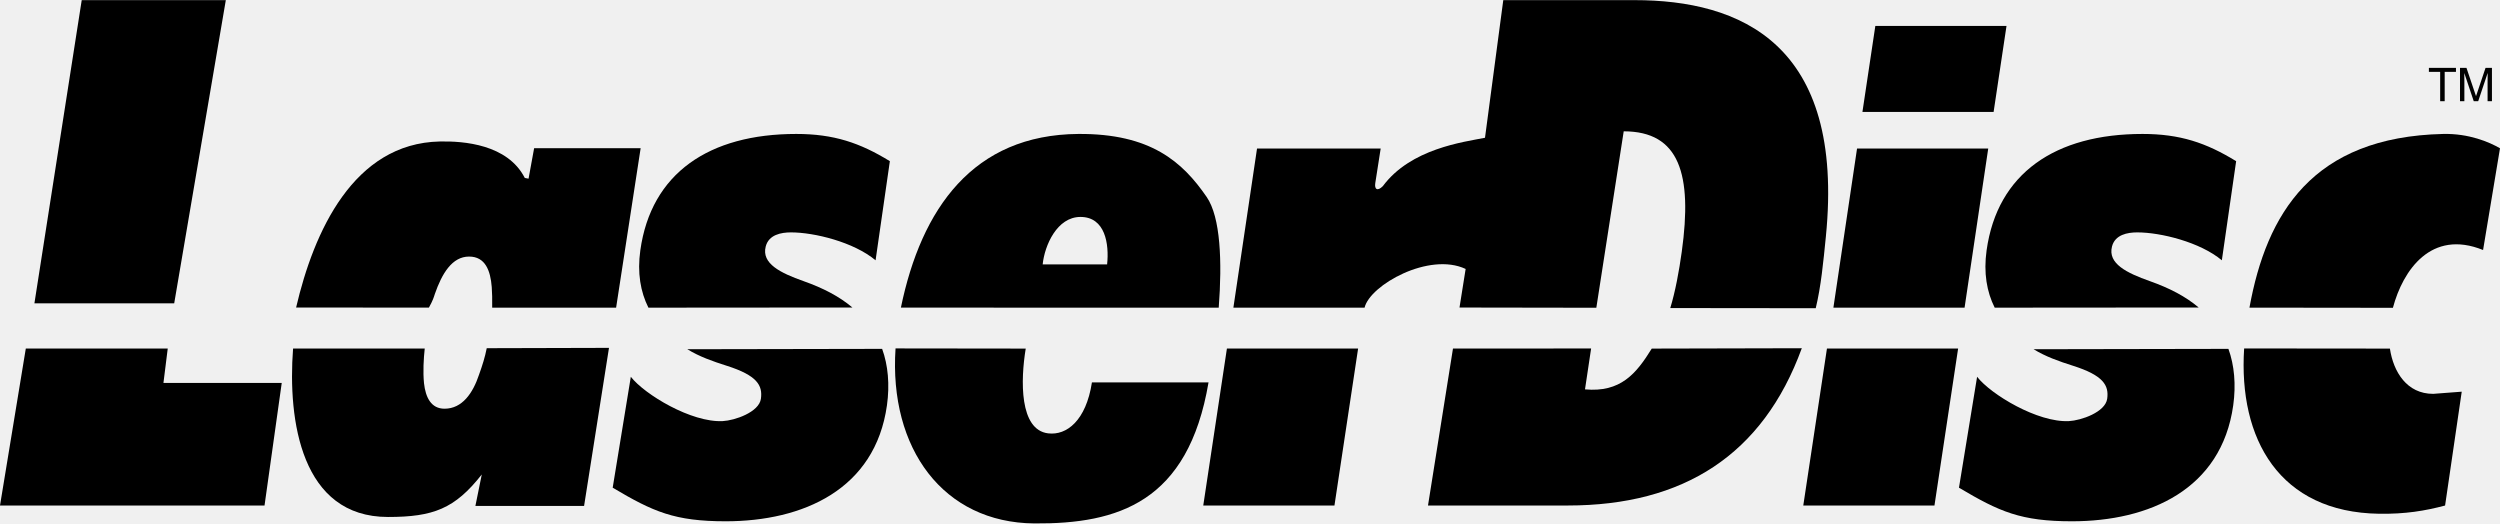
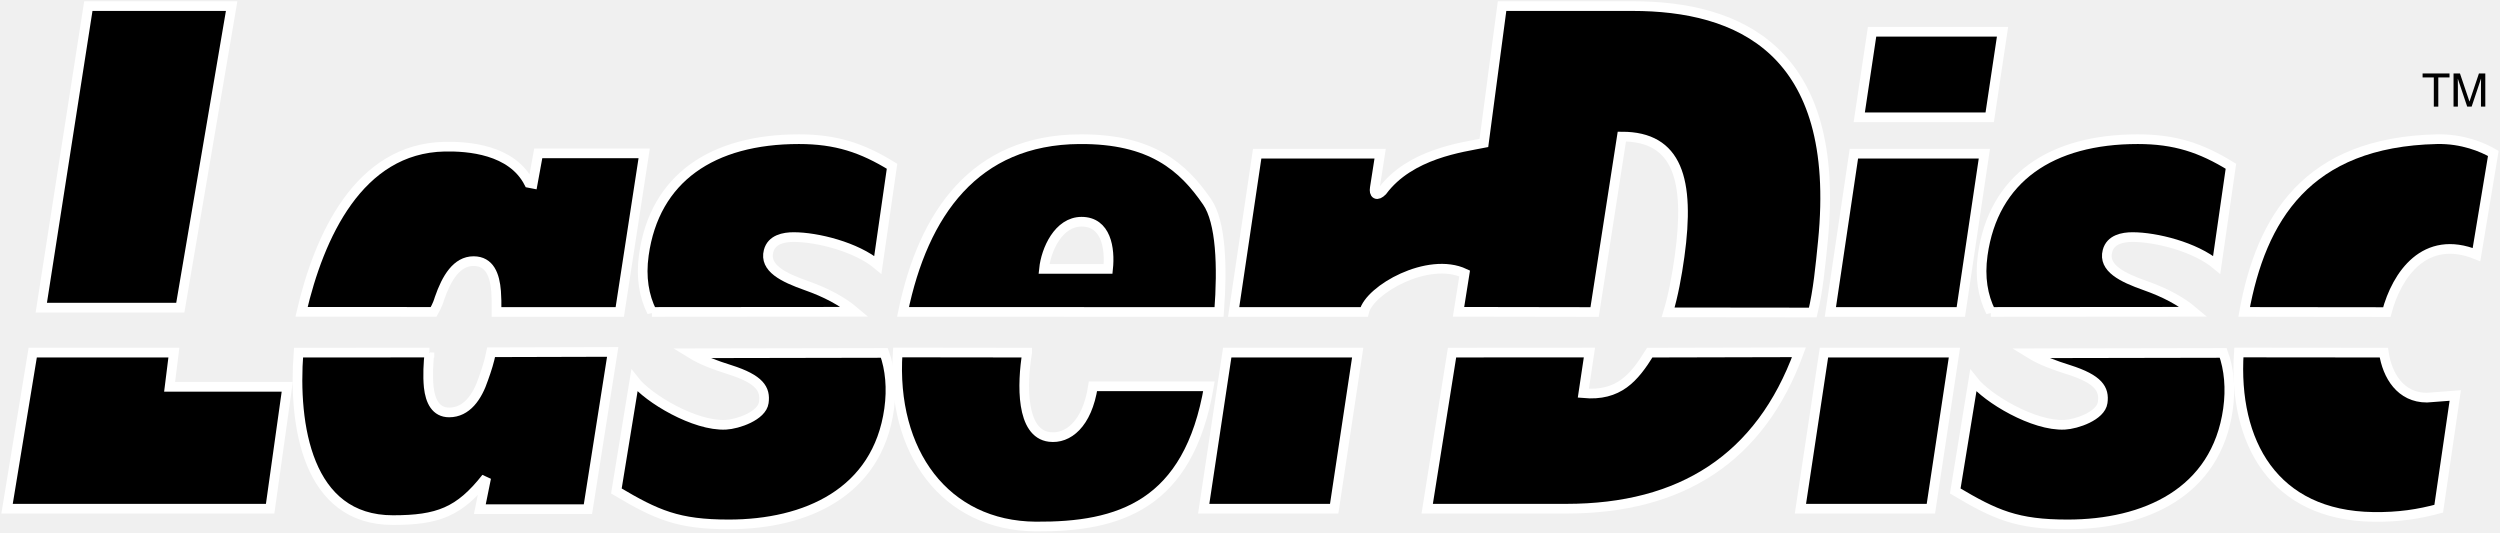
- <svg xmlns="http://www.w3.org/2000/svg" xmlns:xlink="http://www.w3.org/1999/xlink" version="1.1" id="Layer_1" x="0px" y="0px" viewBox="0 0 4689 982" xml:space="preserve" width="4689" height="982">
+ <svg xmlns="http://www.w3.org/2000/svg" xmlns:xlink="http://www.w3.org/1999/xlink" version="1.1" id="Layer_1" x="0px" y="0px" viewBox="0 0 4689 999" xml:space="preserve" width="4689" height="999">
  <defs id="defs148">
    <linearGradient id="linearGradient34773" gradientUnits="userSpaceOnUse" x1="15.196" y1="312.371" x2="3854.196" y2="312.371" gradientTransform="translate(1160.963,-2.2896484e-5)">
      <stop offset="0" style="stop-color:#f3dd42;stop-opacity:1" id="stop34769" />
      <stop offset="1" style="stop-color:#d7861b;stop-opacity:1" id="stop34771" />
    </linearGradient>
    <linearGradient id="SVGID_1_" gradientUnits="userSpaceOnUse" x1="15.196" y1="312.371" x2="3854.196" y2="312.371" gradientTransform="translate(1160.963,-2.2896484e-5)">
      <stop offset="0" style="stop-color:#FF2422" id="stop4" />
      <stop offset="1" style="stop-color:#C24FFF" id="stop6" />
    </linearGradient>
    <linearGradient xlink:href="#linearGradient34773" id="linearGradient6574" gradientUnits="userSpaceOnUse" gradientTransform="translate(833.6867,630.5337)" x1="15.196" y1="312.371" x2="3588.224" y2="316.503" />
  </defs>
  <style type="text/css" id="style2">
	.st0{fill:#FFFFFF;}
	.st1{fill:#FF0000;}
	.st2{fill:url(#SVGID_1_);}
	.st3{fill:url(#SVGID_00000060022068257817767130000001067164073883981741_);}
	.st4{fill:url(#SVGID_00000144308182761068376180000004131709304805192586_);}
	.st5{fill:url(#SVGID_00000000935997520668853970000011105419993307822477_);}
	.st6{fill:url(#SVGID_00000018200174457167754170000000853354448091225986_);}
	.st7{fill:url(#SVGID_00000072987630451721579260000010409738167651109522_);}
	.st8{fill:#3636FF;}
	.st9{display:none;}
	.st10{display:inline;}
	.st11{enable-background:new    ;}
	.st12{fill:url(#SVGID_00000099639162208554751810000013272208193612295339_);}
	.st13{fill:url(#SVGID_00000158736166008707814920000018426778185460247990_);}
	.st14{fill:url(#SVGID_00000133527000259551881150000004185836194023049859_);}
	.st15{fill:url(#SVGID_00000093164219829473752460000004603917870326250679_);}
	.st16{fill:url(#SVGID_00000156556395246081825560000005894267688922753411_);}
	.st17{fill:url(#SVGID_00000135690321830567168220000000437954853257014148_);}
	.st18{fill:url(#SVGID_00000040565659643257570880000002075315462357006765_);}
	.st19{fill:url(#SVGID_00000017508175736194757820000008863537906517323707_);}
	.st20{fill:url(#SVGID_00000126293465477839731700000000626789561221784705_);}
	.st21{fill:url(#SVGID_00000087403315896914670680000008996143154280075168_);}
	.st22{fill:url(#SVGID_00000151540686432933406660000011628697137491540393_);}
	.st23{fill:url(#SVGID_00000143589059756432772880000012524823099024141722_);}
	.st24{fill:url(#SVGID_00000052088033699595628130000015515451372212444082_);}
	.st25{fill:url(#SVGID_00000126294377186336552610000001799937443100725399_);}
	.st26{fill:url(#SVGID_00000070835762807858034660000013936331226864194476_);}
	.st27{fill:url(#SVGID_00000092457199491666826160000016742156659903073436_);}
	.st28{fill:url(#SVGID_00000138556585880754416440000017272986633013561527_);}
	.st29{fill:url(#SVGID_00000032624778419303139080000015394367773870234245_);}
	.st30{fill:url(#SVGID_00000040539262103052545880000003837399106474199717_);}
	.st31{fill:url(#SVGID_00000115483974547727894610000006699104590764616355_);}
	.st32{fill:url(#SVGID_00000041285316495664937430000010139118778734034608_);}
	.st33{fill:url(#SVGID_00000178199001922562380240000009661348160359078294_);}
	.st34{fill:url(#SVGID_00000145019290134935790460000010249637267404127883_);}
	.st35{fill:url(#SVGID_00000117636406951782473700000003654222835714608307_);}
	.st36{fill:url(#SVGID_00000158745280490234840560000003483236744759648947_);}
	.st37{fill:url(#SVGID_00000146474604070782972690000015670225624893543309_);}
	.st38{fill:url(#SVGID_00000173847499186819278890000011550608873747634579_);}
	.st39{fill:url(#SVGID_00000141427567100195222880000010417319602782459071_);}
</style>
-   <g id="g1579" transform="matrix(6.31492,0,0,6.31492,-1808.975,-4903.745)">
-     <polygon fill-rule="evenodd" clip-rule="evenodd" points="5.745,0 15.875,0 12.246,21.317 2.419,21.317 " id="polygon4" transform="matrix(4.224953,0,0,4.224953,286.4604,776.5708)" />
-     <polygon fill-rule="evenodd" clip-rule="evenodd" points="11.49,26.911 19.806,26.911 18.596,35.528 0,35.528 1.814,24.493 11.792,24.493 " id="polygon6" transform="matrix(4.224953,0,0,4.224953,286.4604,776.5708)" />
-     <polygon fill-rule="evenodd" clip-rule="evenodd" points="131.834,1.814 141.056,1.814 140.149,7.861 130.927,7.861 " id="polygon8" transform="matrix(4.224953,0,0,4.224953,286.4604,776.5708)" />
-     <polygon fill-rule="evenodd" clip-rule="evenodd" points="130.549,10.432 139.771,10.432 138.108,21.62 128.886,21.62 " id="polygon10" transform="matrix(4.224953,0,0,4.224953,286.4604,776.5708)" />
-     <polygon fill-rule="evenodd" clip-rule="evenodd" points="128.433,24.493 137.654,24.493 135.991,35.528 126.769,35.528 " id="polygon12" transform="matrix(4.224953,0,0,4.224953,286.4604,776.5708)" />
-     <polygon fill-rule="evenodd" clip-rule="evenodd" points="86.251,24.493 95.474,24.493 93.811,35.528 84.588,35.528 " id="polygon14" transform="matrix(4.224953,0,0,4.224953,286.4604,776.5708)" />
-     <path fill-rule="evenodd" clip-rule="evenodd" d="m 412.611,880.051 c -0.328,3.012 -0.555,6.849 -0.217,10.298 0.464,4.208 2.098,7.575 6.092,7.575 5.261,0 8.429,-4.629 10.247,-10.092 1.027,-2.847 1.762,-5.199 2.294,-7.881 l 36.31,-0.099 -7.398,46.953 h -32.281 l 1.896,-9.349 c -7.998,10.175 -14.404,12.625 -27.864,12.625 -25.707,0 -29.814,-28.518 -28.184,-50.023 l 39.106,-0.008 z" id="path16" style="stroke-width:4.225" />
-     <path fill-rule="evenodd" clip-rule="evenodd" d="m 432.646,867.913 c 0.03,-2.674 -0.004,-4.258 -0.134,-6.131 -0.376,-4.844 -1.892,-9.046 -6.727,-9.046 -5.048,0 -8.068,5.048 -10.183,11.15 -0.301,0.949 -0.565,1.865 -1.751,4.01 l -39.444,-0.025 c 5.236,-22.484 17.019,-48.787 42.695,-49.317 7.01,-0.144 20.104,0.813 25.226,10.829 l 1.118,0.217 1.657,-9.05 h 31.636 l -7.286,47.364 z" id="path18" style="stroke-width:4.225" />
-     <path fill-rule="evenodd" clip-rule="evenodd" d="m 479.046,867.913 c -2.356,-4.704 -3.34,-10.331 -2.403,-17.03 3.204,-22.928 20.44,-34.565 46.309,-34.565 11.146,0 18.895,2.618 27.807,8.085 l -4.244,29.441 c -6.469,-5.413 -18.185,-8.289 -25.127,-8.289 -2.944,0 -6.601,0.695 -7.501,4.19 -1.31,5.073 4.373,7.862 11.287,10.304 5.716,2.022 10.575,4.522 14.453,7.815 l -60.581,0.049 z" id="path20" style="stroke-width:4.225" />
-     <path fill-rule="evenodd" clip-rule="evenodd" d="m 548.465,880.15 c 1.76,4.827 2.286,10.637 1.43,16.768 -3.501,25.028 -24.978,34.443 -47.902,34.443 -15.144,0 -21.515,-2.822 -33.556,-9.977 l 5.384,-32.941 c 4.101,5.256 17.999,13.64 27.299,13.162 3.571,-0.182 10.783,-2.641 11.34,-6.634 0.559,-3.994 -1.159,-6.94 -10.131,-9.795 -4.198,-1.329 -8.188,-2.74 -11.722,-4.918 l 57.858,-0.107 z" id="path22" style="stroke-width:4.225" />
-     <path fill-rule="evenodd" clip-rule="evenodd" d="m 591.113,880.068 c -1.551,9.391 -1.906,24.137 6.655,25.176 5.514,0.677 11.262,-3.796 13.005,-15.126 h 34.633 c -6.036,35.599 -26.899,42.06 -51.717,41.878 -27.039,-0.198 -43.227,-22.214 -41.243,-51.978 l 38.666,0.049 z" id="path24" style="stroke-width:4.225" />
-     <path fill-rule="evenodd" clip-rule="evenodd" d="m 954.572,867.905 c 5.079,-27.906 18.674,-50.702 57.548,-51.587 7.629,-0.173 13.694,2.41 16.867,4.254 l -5.025,30.216 c -15.427,-6.255 -23.819,6.024 -26.781,17.166 z" id="path26" style="stroke-width:4.225" />
-     <path fill-rule="evenodd" clip-rule="evenodd" d="m 996.29,880.068 c 1.04,6.956 5.046,13.442 12.848,13.442 l 8.483,-0.644 -4.943,33.816 c -6.024,1.593 -11.771,2.55 -19.569,2.443 -29.678,-0.421 -41.841,-22.239 -40.116,-49.099 l 43.298,0.042 z" id="path28" style="stroke-width:4.225" />
-     <path fill-rule="evenodd" clip-rule="evenodd" d="m 777.05,880.068 c -4.646,7.526 -9.292,13.071 -19.829,12.114 l 1.82,-12.147 -41.032,0.025 -7.418,46.615 h 41.519 c 34.357,0 57.945,-15.027 69.505,-46.714 l -44.564,0.107 z" id="path30" style="stroke-width:4.225" />
-     <path fill-rule="evenodd" clip-rule="evenodd" d="m 760.588,867.938 8.132,-52.401 c 16.607,0 20.436,12.774 17.242,35.768 -0.796,5.749 -1.914,11.815 -3.412,16.724 l 43.203,0.049 c 1.564,-6.469 2.249,-13.651 3.008,-21.244 5.747,-57.489 -25.548,-70.263 -56.847,-70.263 h -38.965 l -5.43,40.88 c -6.387,1.277 -22.037,3.193 -30.342,14.373 -1.597,1.597 -2.554,0.957 -2.236,-0.959 l 1.597,-10.22 h -36.725 l -7.026,47.269 h 38.965 c 1.593,-6.709 19.161,-16.609 30.02,-11.499 l -1.824,11.458 40.64,0.066 z" id="path32-3" style="stroke-width:4.225" />
-     <path fill-rule="evenodd" clip-rule="evenodd" d="m 878.907,867.913 c -2.356,-4.704 -3.342,-10.331 -2.405,-17.03 3.206,-22.928 20.44,-34.565 46.309,-34.565 11.148,0 18.897,2.618 27.809,8.085 l -4.246,29.441 c -6.469,-5.413 -18.187,-8.289 -25.127,-8.289 -2.942,0 -6.601,0.695 -7.501,4.19 -1.308,5.073 4.373,7.862 11.289,10.304 5.714,2.022 10.575,4.522 14.449,7.815 l -60.577,0.049 z" id="path34" style="stroke-width:4.225" />
-     <path fill-rule="evenodd" clip-rule="evenodd" d="m 948.322,880.15 c 1.762,4.827 2.286,10.637 1.432,16.768 -3.499,25.028 -24.978,34.443 -47.902,34.443 -15.146,0 -21.517,-2.822 -33.556,-9.977 l 5.384,-32.941 c 4.101,5.256 17.997,13.64 27.297,13.162 3.573,-0.182 10.785,-2.641 11.342,-6.634 0.561,-3.994 -1.159,-6.94 -10.129,-9.795 -4.2,-1.329 -8.19,-2.74 -11.722,-4.918 l 57.854,-0.107 z" id="path36" style="stroke-width:4.225" />
-     <polygon fill-rule="evenodd" clip-rule="evenodd" points="171.859,7.106 171.542,7.106 171.542,5.043 170.749,5.043 170.749,4.762 172.652,4.762 172.652,5.043 171.859,5.043 " id="polygon38" transform="matrix(4.224953,0,0,4.224953,286.4604,776.5708)" />
-     <path fill-rule="evenodd" clip-rule="evenodd" d="m 1025.299,806.593 v -5.846 c 0,-0.291 0.03,-1.545 0.03,-2.469 h -0.03 l -2.785,8.316 h -1.324 l -2.785,-8.301 h -0.025 c 0,0.91 0.025,2.164 0.025,2.455 v 5.846 h -1.296 v -9.902 h 1.919 l 2.826,8.369 h 0.025 l 2.814,-8.369 h 1.902 v 9.902 z" id="path40" style="stroke-width:4.225" />
-     <path fill-rule="evenodd" clip-rule="evenodd" d="m 606.758,816.318 c -31.264,0.213 -46.65,22.152 -52.721,51.578 l 94.399,0.025 c 1.044,-13.653 0.551,-26.874 -3.575,-32.875 -7.196,-10.47 -16.669,-18.872 -38.103,-18.728 z m 0.609,24.648 c 7.363,0 8.559,7.992 7.918,14.09 h -19.14 c 0.584,-5.677 4.283,-14.09 11.223,-14.09 z" id="path42" style="stroke-width:4.225" />
+   <g id="g2084" transform="translate(-0.08784144,2.8778325e-5)">
+     <polygon fill-rule="evenodd" clip-rule="evenodd" points="5.745,0 15.875,0 12.246,21.317 2.419,21.317 " id="polygon4" transform="matrix(26.5335,0,0,26.5335,13.33688,11.43684)" style="stroke:#ffffff;stroke-width:0.684;stroke-miterlimit:4;stroke-dasharray:none;stroke-opacity:1" />
+     <polygon fill-rule="evenodd" clip-rule="evenodd" points="18.596,35.528 0,35.528 1.814,24.493 11.792,24.493 11.49,26.911 19.806,26.911 " id="polygon6" transform="matrix(26.5335,0,0,26.5335,13.33688,11.43684)" style="stroke:#ffffff;stroke-width:0.684;stroke-miterlimit:4;stroke-dasharray:none;stroke-opacity:1" />
+     <polygon fill-rule="evenodd" clip-rule="evenodd" points="131.834,1.814 141.056,1.814 140.149,7.861 130.927,7.861 " id="polygon8" transform="matrix(26.5335,0,0,26.5335,13.33688,11.43684)" style="stroke:#ffffff;stroke-width:0.684;stroke-miterlimit:4;stroke-dasharray:none;stroke-opacity:1" />
+     <polygon fill-rule="evenodd" clip-rule="evenodd" points="130.549,10.432 139.771,10.432 138.108,21.62 128.886,21.62 " id="polygon10" transform="matrix(26.5335,0,0,26.5335,13.33688,11.43684)" style="stroke:#ffffff;stroke-width:0.684;stroke-miterlimit:4;stroke-dasharray:none;stroke-opacity:1" />
+     <polygon fill-rule="evenodd" clip-rule="evenodd" points="128.433,24.493 137.654,24.493 135.991,35.528 126.769,35.528 " id="polygon12" transform="matrix(26.5335,0,0,26.5335,13.33688,11.43684)" style="stroke:#ffffff;stroke-width:0.684;stroke-miterlimit:4;stroke-dasharray:none;stroke-opacity:1" />
+     <polygon fill-rule="evenodd" clip-rule="evenodd" points="86.251,24.493 95.474,24.493 93.811,35.528 84.588,35.528 " id="polygon14" transform="matrix(26.5335,0,0,26.5335,13.33688,11.43684)" style="stroke:#ffffff;stroke-width:0.684;stroke-miterlimit:4;stroke-dasharray:none;stroke-opacity:1" />
+     <path fill-rule="evenodd" clip-rule="evenodd" d="m 805.585,661.313 c -2.059,18.915 -3.485,43.013 -1.361,64.675 2.915,26.43 13.176,47.574 38.258,47.574 33.037,0 52.938,-29.073 64.351,-63.38 6.452,-17.879 11.065,-32.649 14.407,-49.491 l 228.035,-0.621 -46.459,294.874 H 900.083 l 11.906,-58.716 c -50.23,63.898 -90.457,79.289 -174.994,79.289 -161.442,0 -187.237,-179.101 -177.002,-314.152 l 245.59,-0.05 z" id="path16" style="stroke:#ffffff;stroke-width:18.146;stroke-miterlimit:4;stroke-dasharray:none;stroke-opacity:1" />
+     <path fill-rule="evenodd" clip-rule="evenodd" d="m 931.412,585.081 c 0.186,-16.791 -0.025,-26.741 -0.841,-38.505 -2.359,-30.42 -11.881,-56.811 -42.249,-56.811 -31.703,0 -50.67,31.703 -63.95,70.026 -1.892,5.96 -3.55,11.712 -10.999,25.186 l -247.715,-0.16 c 32.882,-141.204 106.885,-306.391 268.133,-309.72 44.024,-0.907 126.254,5.105 158.424,68.005 l 7.022,1.361 10.404,-56.837 h 198.677 l -45.76,297.452 z" id="path18" style="stroke:#ffffff;stroke-width:18.146;stroke-miterlimit:4;stroke-dasharray:none;stroke-opacity:1" />
+     <path fill-rule="evenodd" clip-rule="evenodd" d="m 1222.813,585.081 c -14.796,-29.539 -20.975,-64.883 -15.094,-106.95 20.12,-143.991 128.366,-217.075 290.832,-217.075 70,0 118.662,16.441 174.631,50.774 l -26.65,184.892 c -40.629,-33.996 -114.206,-52.056 -157.802,-52.056 -18.488,0 -41.459,4.366 -47.107,26.313 -8.227,31.858 27.466,49.375 70.881,64.714 35.9,12.697 66.411,28.399 90.768,49.077 l -380.46,0.31 z" id="path20" style="stroke:#ffffff;stroke-width:18.146;stroke-miterlimit:4;stroke-dasharray:none;stroke-opacity:1" />
+     <path fill-rule="evenodd" clip-rule="evenodd" d="m 1658.776,661.935 c 11.051,30.317 14.355,66.8 8.978,105.305 -21.986,157.18 -156.869,216.31 -300.834,216.31 -95.109,0 -135.116,-17.724 -210.739,-62.654 l 33.815,-206.878 c 25.756,33.012 113.04,85.664 171.444,82.658 22.426,-1.141 67.72,-16.583 71.218,-41.666 3.511,-25.083 -7.281,-43.583 -63.626,-61.514 -26.365,-8.344 -51.422,-17.205 -73.615,-30.887 l 363.358,-0.674 z" id="path22" style="stroke:#ffffff;stroke-width:18.146;stroke-miterlimit:4;stroke-dasharray:none;stroke-opacity:1" />
+     <path fill-rule="evenodd" clip-rule="evenodd" d="m 1926.612,661.417 c -9.743,58.975 -11.971,151.583 41.796,158.113 34.631,4.249 70.726,-23.839 81.673,-94.992 h 217.502 c -37.909,223.565 -168.931,264.143 -324.789,263.003 -169.812,-1.244 -271.476,-139.508 -259.012,-326.435 l 242.831,0.31 z" id="path24" style="stroke:#ffffff;stroke-width:18.146;stroke-miterlimit:4;stroke-dasharray:none;stroke-opacity:1" />
+     <path fill-rule="evenodd" clip-rule="evenodd" d="m 4209.206,585.03 c 31.897,-175.253 117.276,-318.415 361.415,-323.973 47.911,-1.088 86.001,15.133 105.927,26.715 l -31.561,189.764 c -96.883,-39.282 -149.587,37.831 -168.192,107.805 z" id="path26" style="stroke:#ffffff;stroke-width:18.146;stroke-miterlimit:4;stroke-dasharray:none;stroke-opacity:1" />
+     <path fill-rule="evenodd" clip-rule="evenodd" d="m 4471.198,661.417 c 6.53,43.687 31.69,84.42 80.689,84.42 l 53.274,-4.042 -31.042,212.371 c -37.831,10.002 -73.926,16.014 -122.899,15.34 -186.382,-2.643 -262.77,-139.664 -251.939,-308.348 l 271.916,0.265 z" id="path28" style="stroke:#ffffff;stroke-width:18.146;stroke-miterlimit:4;stroke-dasharray:none;stroke-opacity:1" />
+     <path fill-rule="evenodd" clip-rule="evenodd" d="m 3094.332,661.417 c -29.177,47.263 -58.353,82.088 -124.531,76.077 l 11.427,-76.284 -257.691,0.16 -46.589,292.749 h 260.749 c 215.766,0 363.903,-94.37 436.507,-293.371 l -279.871,0.674 z" id="path30" style="stroke:#ffffff;stroke-width:18.146;stroke-miterlimit:4;stroke-dasharray:none;stroke-opacity:1" />
+     <path fill-rule="evenodd" clip-rule="evenodd" d="m 2990.945,585.237 51.072,-329.09 c 104.294,0 128.34,80.222 108.285,224.628 -5.001,36.108 -12.023,74.198 -21.429,105.033 l 271.32,0.31 c 9.821,-40.629 14.122,-85.728 18.89,-133.419 C 3455.177,91.659 3258.638,11.436 3062.072,11.436 H 2817.363 L 2783.263,268.168 c -40.111,8.02 -138.394,20.056 -190.554,90.263 -10.028,10.028 -16.039,6.011 -14.044,-6.024 l 10.028,-64.183 h -230.639 l -44.127,296.857 h 244.709 c 10.002,-42.132 120.334,-104.307 188.533,-72.216 l -11.453,71.956 255.23,0.414 z" id="path32-3" style="stroke:#ffffff;stroke-width:18.146;stroke-miterlimit:4;stroke-dasharray:none;stroke-opacity:1" />
+     <path fill-rule="evenodd" clip-rule="evenodd" d="m 3734.012,585.081 c -14.796,-29.539 -20.989,-64.883 -15.107,-106.95 20.133,-143.991 128.366,-217.075 290.832,-217.075 70.013,0 118.675,16.441 174.644,50.774 l -26.663,184.892 c -40.629,-33.996 -114.218,-52.056 -157.802,-52.056 -18.475,0 -41.459,4.366 -47.107,26.313 -8.214,31.858 27.466,49.375 70.894,64.714 35.888,12.697 66.412,28.399 90.743,49.077 l -380.434,0.31 z" id="path34" style="stroke:#ffffff;stroke-width:18.146;stroke-miterlimit:4;stroke-dasharray:none;stroke-opacity:1" />
+     <path fill-rule="evenodd" clip-rule="evenodd" d="m 4169.949,661.935 c 11.064,30.317 14.355,66.8 8.991,105.305 -21.973,157.18 -156.869,216.31 -300.834,216.31 -95.122,0 -135.129,-17.724 -210.739,-62.654 l 33.815,-206.878 c 25.756,33.012 113.027,85.664 171.431,82.658 22.439,-1.141 67.733,-16.583 71.231,-41.666 3.524,-25.083 -7.281,-43.583 -63.613,-61.514 -26.378,-8.344 -51.435,-17.205 -73.615,-30.887 l 363.333,-0.674 z" id="path36" style="stroke:#ffffff;stroke-width:18.146;stroke-miterlimit:4;stroke-dasharray:none;stroke-opacity:1" />
+     <polygon fill-rule="evenodd" clip-rule="evenodd" points="170.749,4.762 172.652,4.762 172.652,5.043 171.859,5.043 171.859,7.106 171.542,7.106 171.542,5.043 170.749,5.043 " id="polygon38" transform="matrix(26.5335,0,0,26.5335,13.33688,11.43684)" />
+     <path fill-rule="evenodd" clip-rule="evenodd" d="m 4653.383,199.983 v -36.717 c 0,-1.826 0.188,-9.704 0.188,-15.508 h -0.188 l -17.491,52.225 h -8.317 l -17.49,-52.134 h -0.157 c 0,5.714 0.157,13.591 0.157,15.418 v 36.717 h -8.136 v -62.188 h 12.049 l 17.75,52.562 h 0.157 l 17.672,-52.562 h 11.945 v 62.188 z" id="path40" style="stroke-width:26.534" />
+     <path fill-rule="evenodd" clip-rule="evenodd" d="m 2024.869,261.056 c -196.345,1.335 -292.97,139.12 -331.099,323.921 l 592.845,0.16 c 6.556,-85.741 3.459,-168.775 -22.452,-206.464 -45.19,-65.751 -104.683,-118.52 -239.294,-117.613 z m 3.822,154.796 c 46.239,0 53.754,50.191 49.724,88.488 h -120.204 c 3.666,-35.654 26.896,-88.488 70.48,-88.488 z" id="path42" style="stroke:#ffffff;stroke-width:18.146;stroke-miterlimit:4;stroke-dasharray:none;stroke-opacity:1" />
  </g>
</svg>
